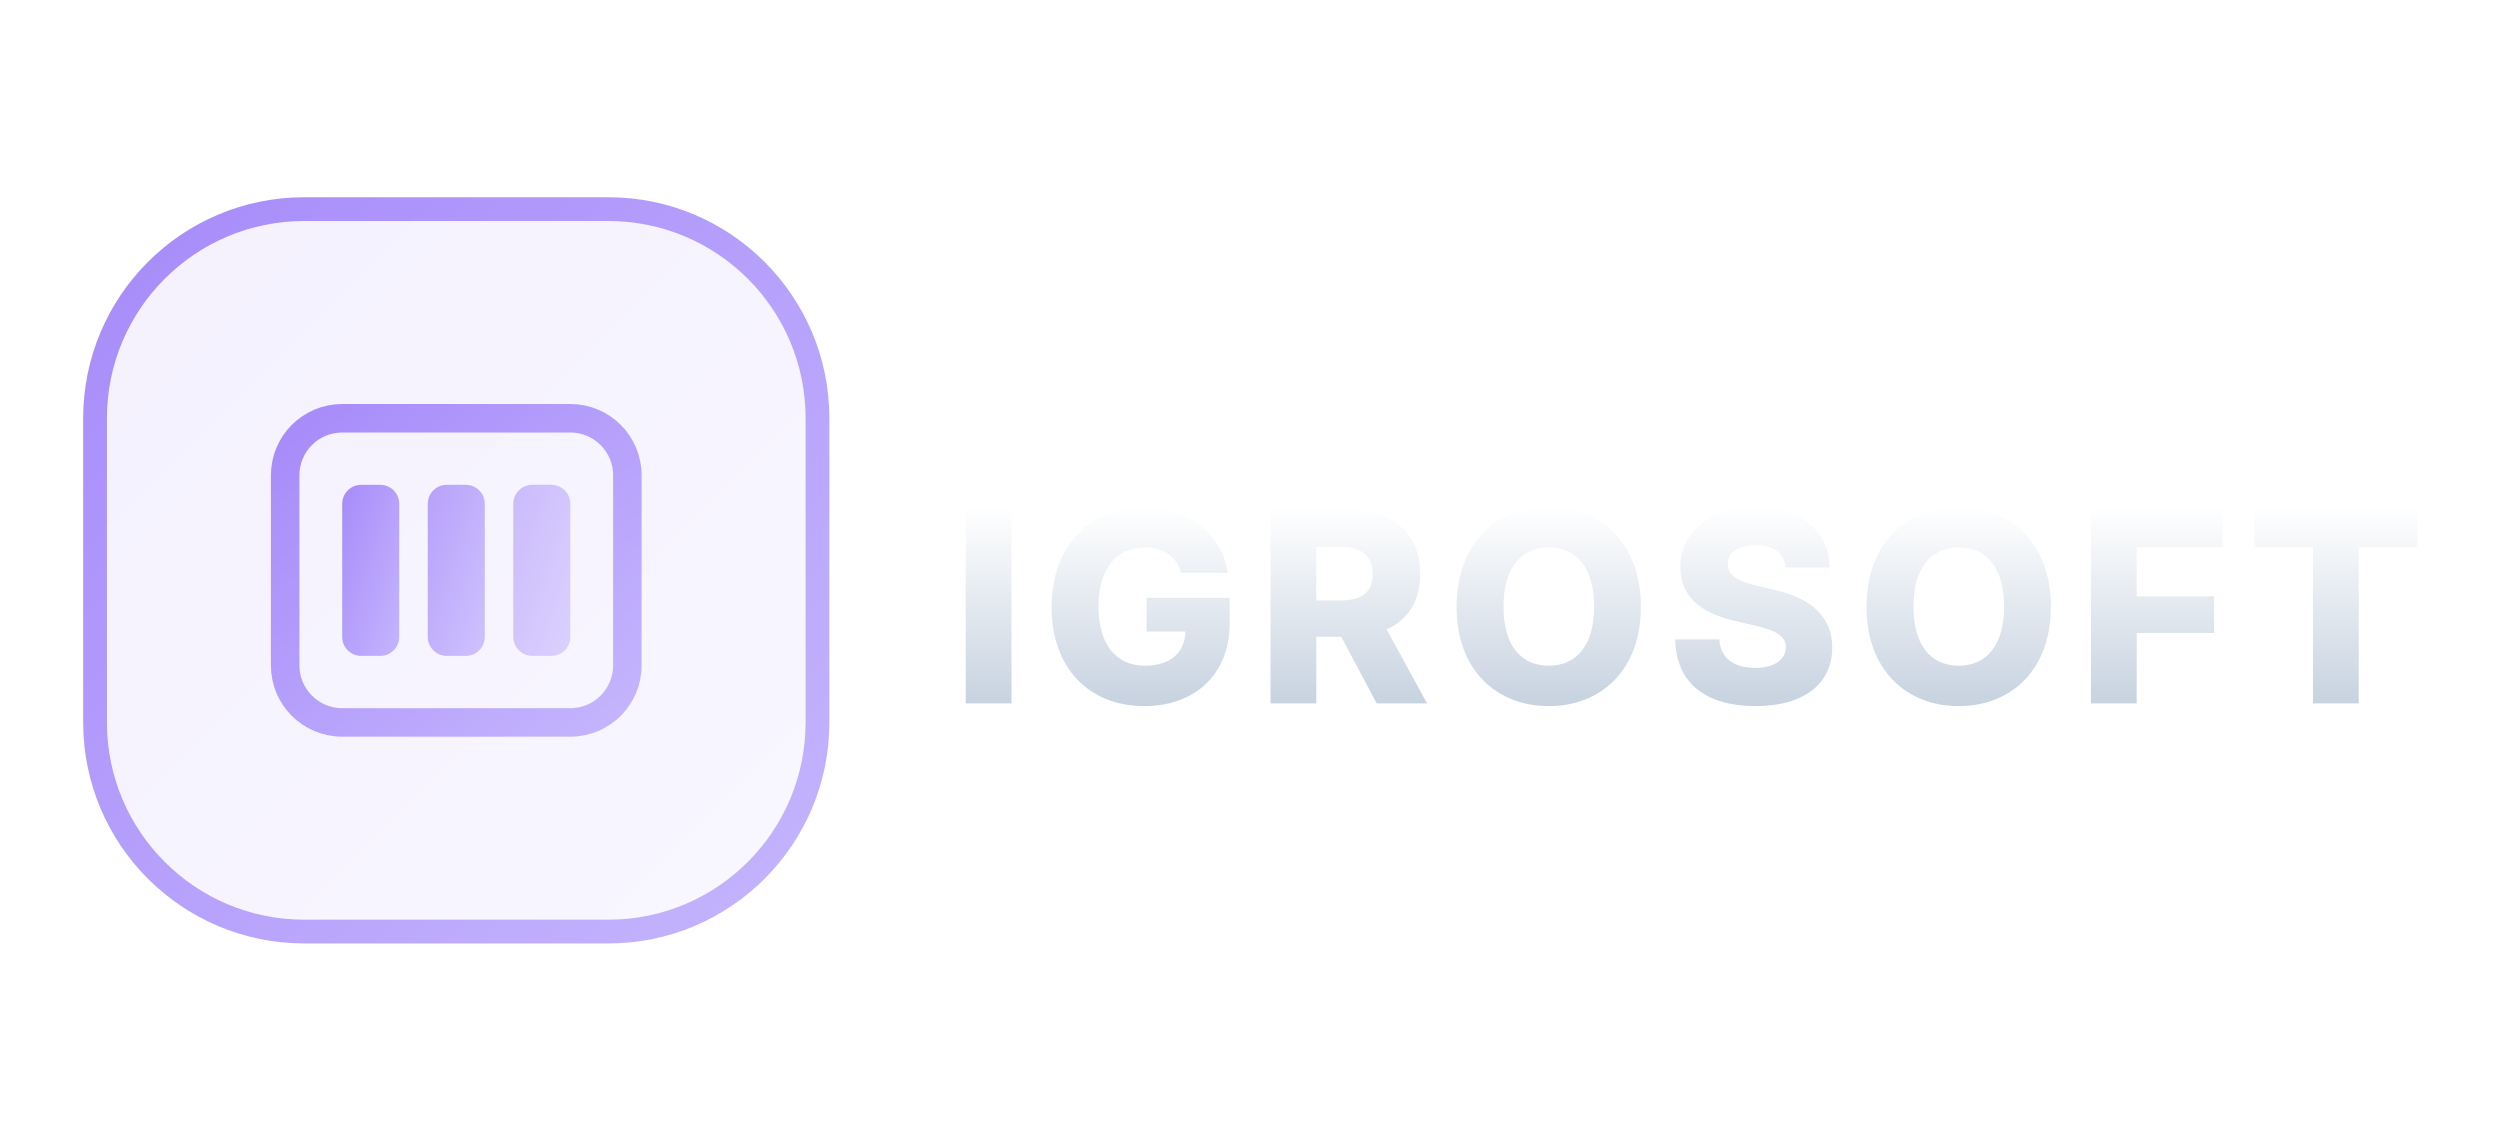
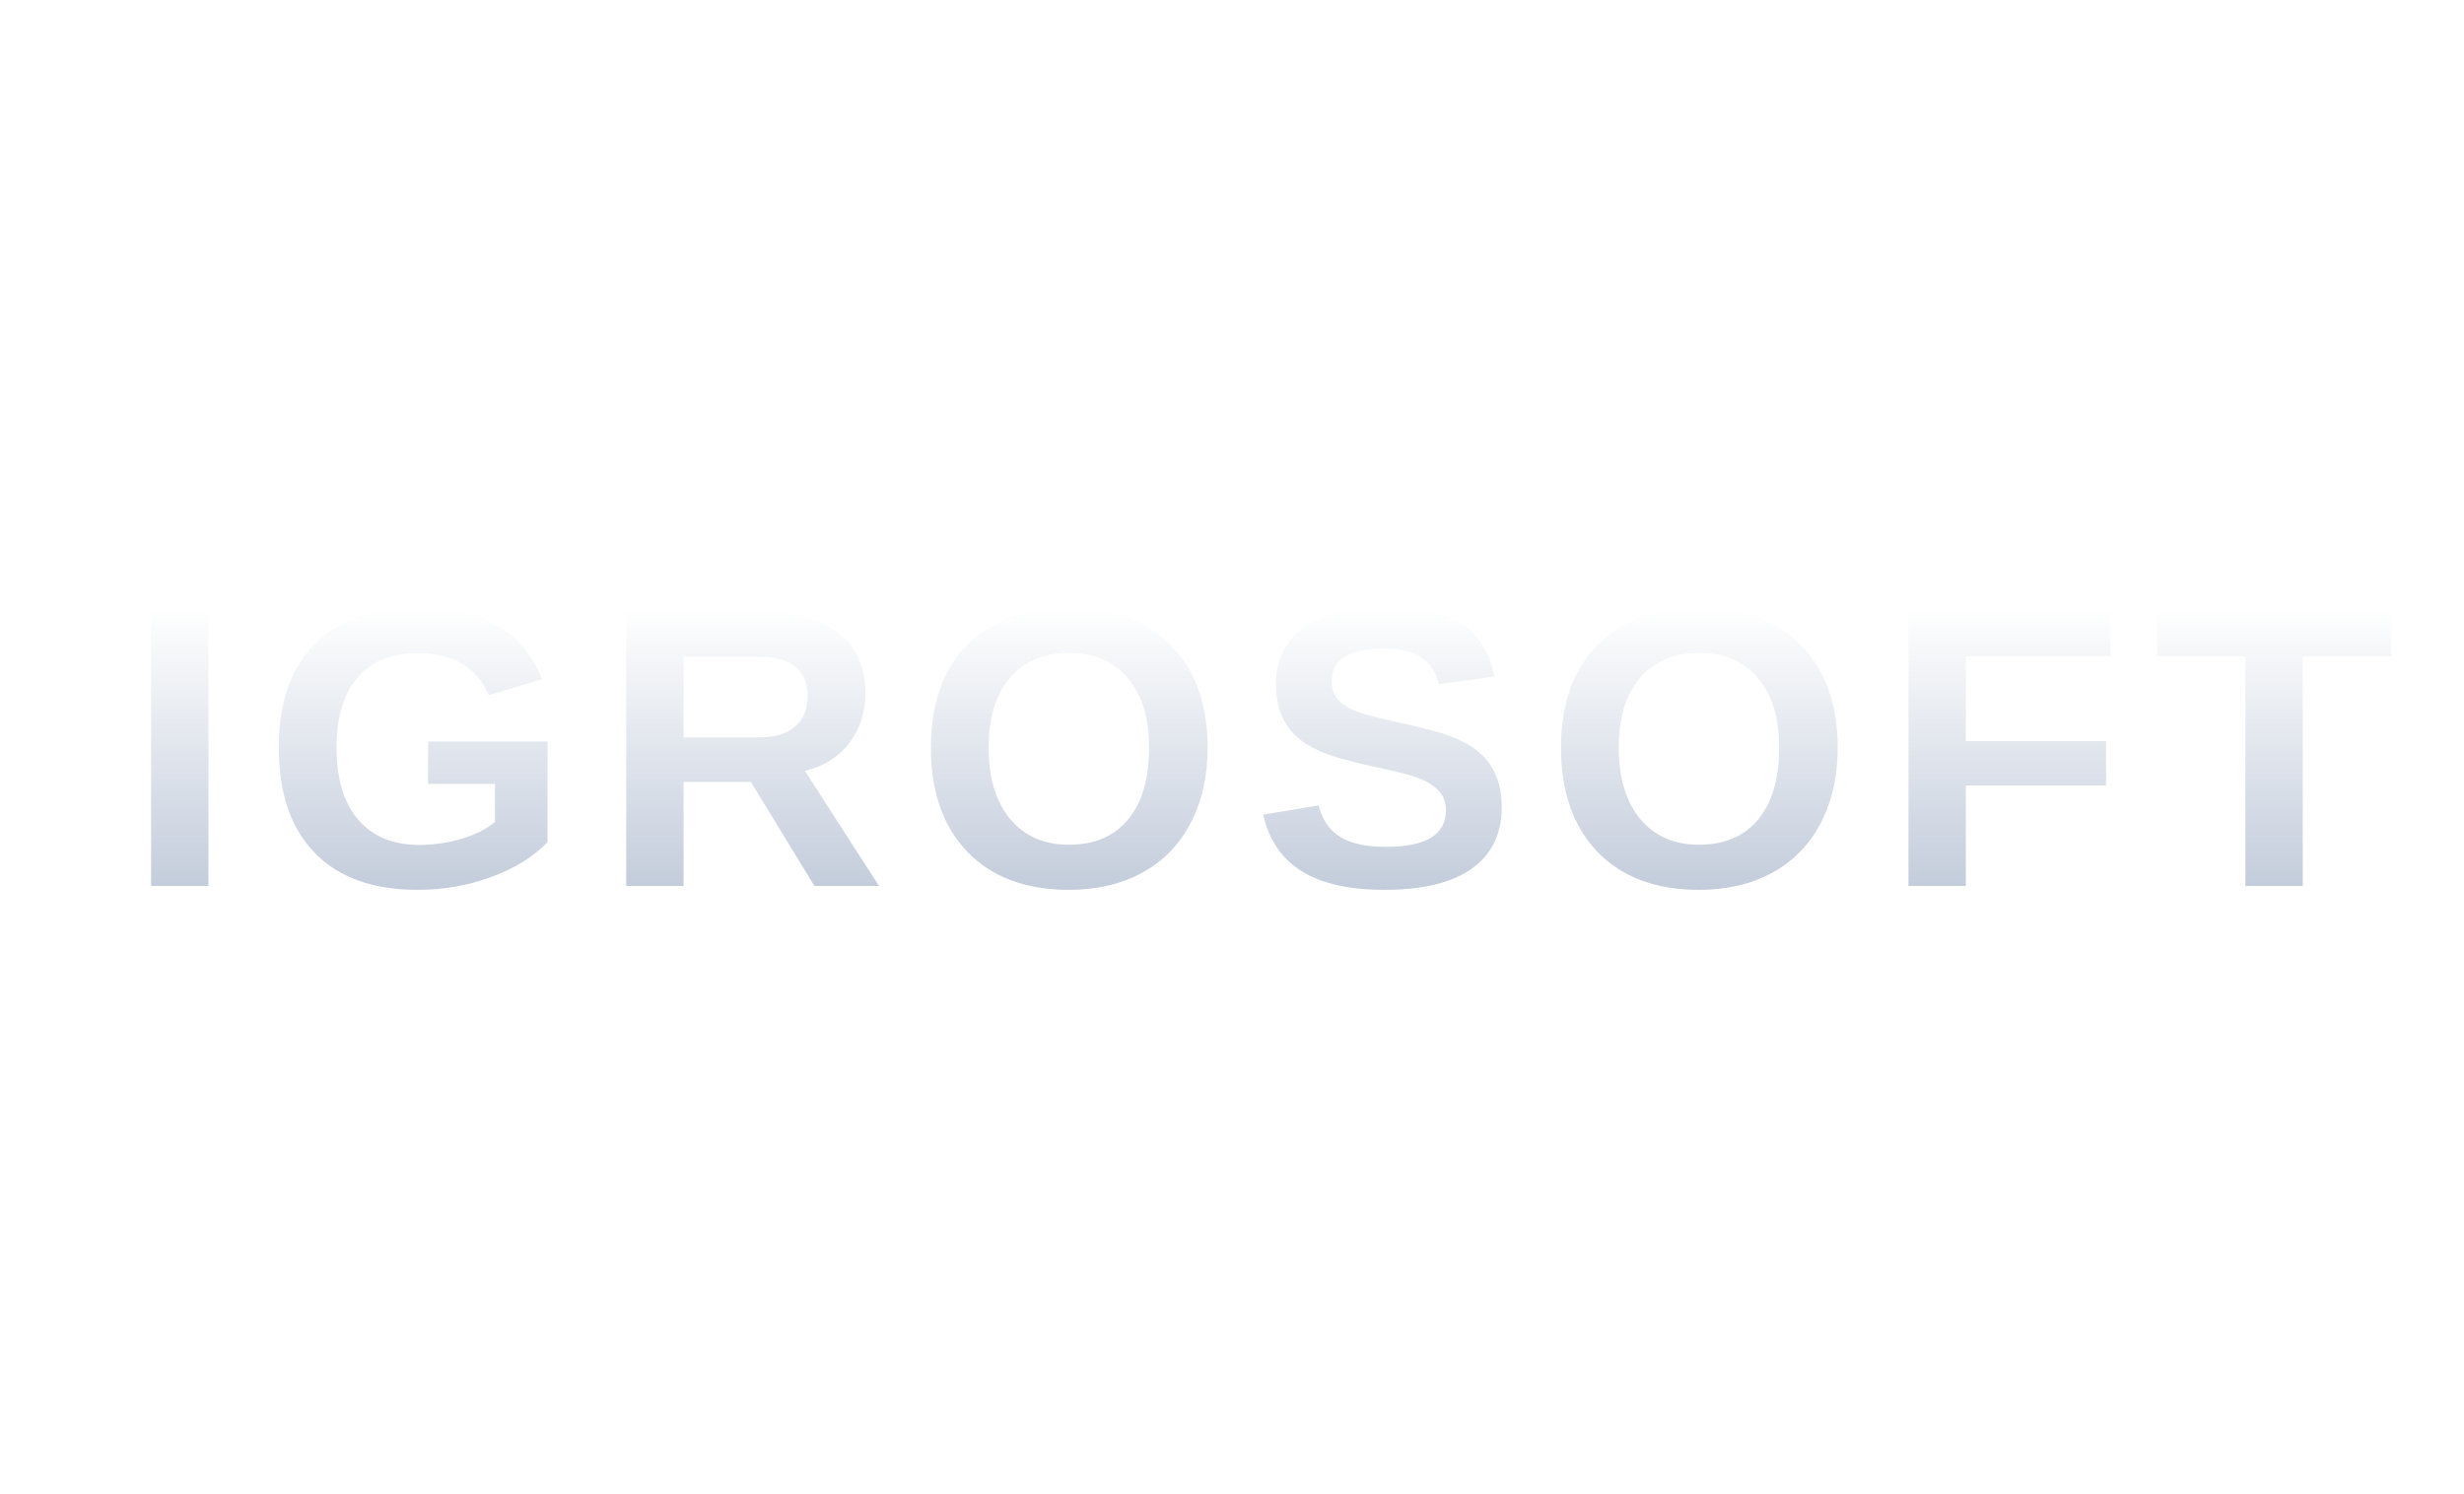
- <svg xmlns="http://www.w3.org/2000/svg" viewBox="0 0 263 120" role="img" aria-label="IGROSOFT">
+ <svg xmlns="http://www.w3.org/2000/svg" viewBox="0 0 198 120" role="img" aria-label="IGROSOFT">
  <defs>
-     <linearGradient id="g" x1="0" y1="0" x2="1" y2="1">
-       <stop offset="0" stop-color="#a78bfa" />
-       <stop offset="1" stop-color="#c4b5fd" />
-     </linearGradient>
-     <linearGradient id="t" x1="0" y1="0" x2="0" y2="1">
+     <linearGradient id="w" x1="0" y1="0" x2="0" y2="1">
      <stop offset="0" stop-color="#ffffff" />
-       <stop offset="1" stop-color="#c7d2e0" />
+       <stop offset="1" stop-color="#c3ccdb" />
    </linearGradient>
  </defs>
-   <rect x="10" y="22" width="76" height="76" rx="22" fill="url(#g)" opacity="0.12" />
-   <rect x="10" y="22" width="76" height="76" rx="22" fill="none" stroke="url(#g)" stroke-width="2.5" />
-   <rect x="30" y="44" width="36" height="32" rx="6" fill="none" stroke="url(#g)" stroke-width="3" />
-   <rect x="36" y="51" width="6" height="18" rx="2" fill="url(#g)" />
-   <rect x="45" y="51" width="6" height="18" rx="2" fill="url(#g)" opacity="0.8" />
-   <rect x="54" y="51" width="6" height="18" rx="2" fill="url(#g)" opacity="0.55" />
-   <text x="100" y="74" font-family="'Inter','Segoe UI',Arial,Helvetica,sans-serif" font-size="28" font-weight="800" letter-spacing="1.5" fill="url(#t)">IGROSOFT</text>
+   <text x="10" y="71.2" font-family="'Plus Jakarta Sans','Segoe UI',Arial,Helvetica,sans-serif" font-size="32" font-weight="800" letter-spacing="2.2" fill="url(#w)">IGROSOFT</text>
</svg>
